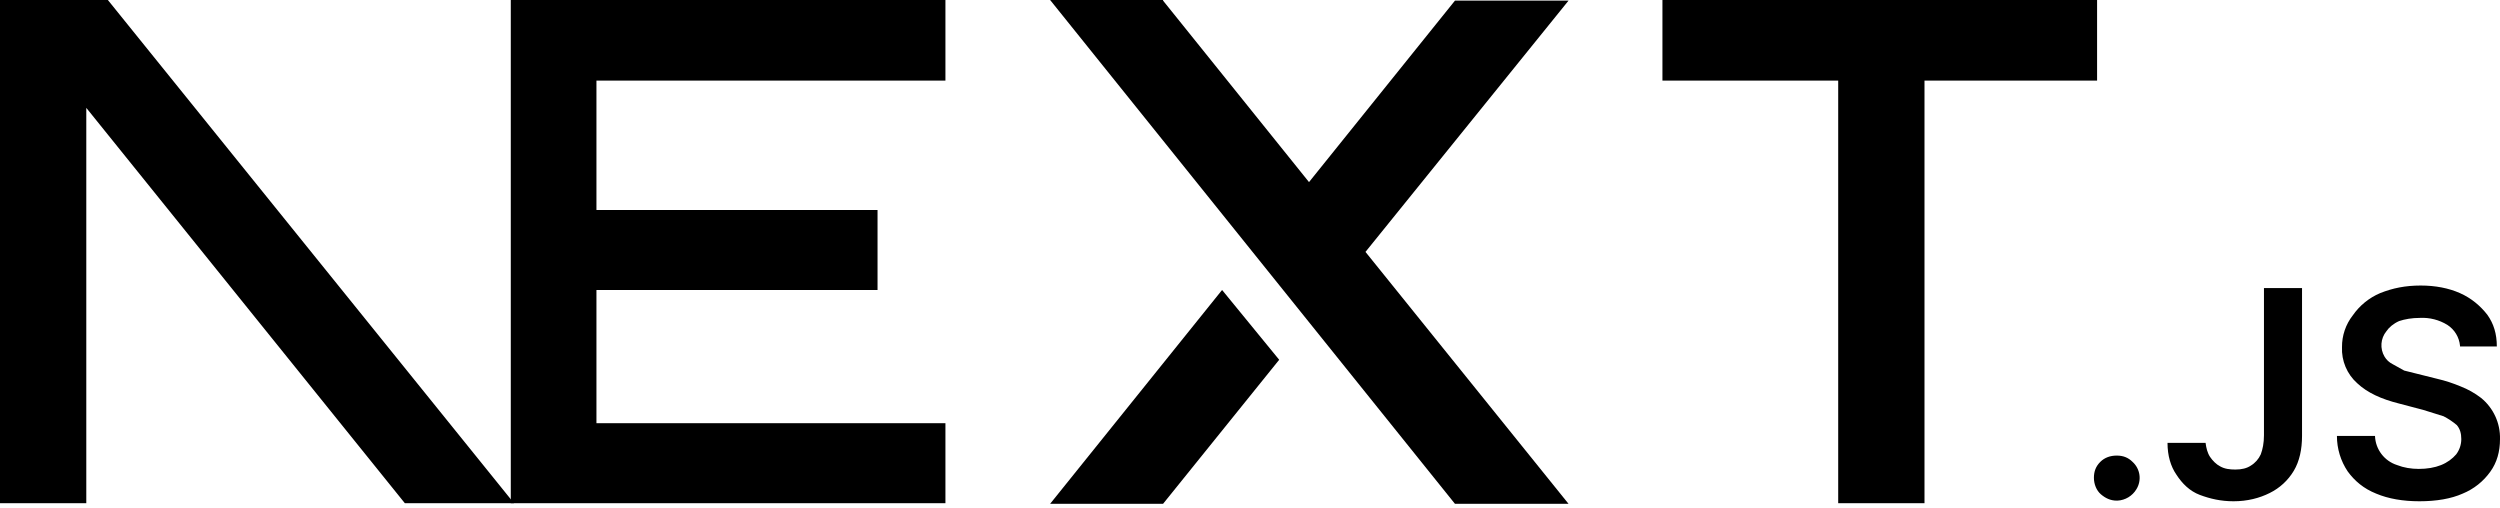
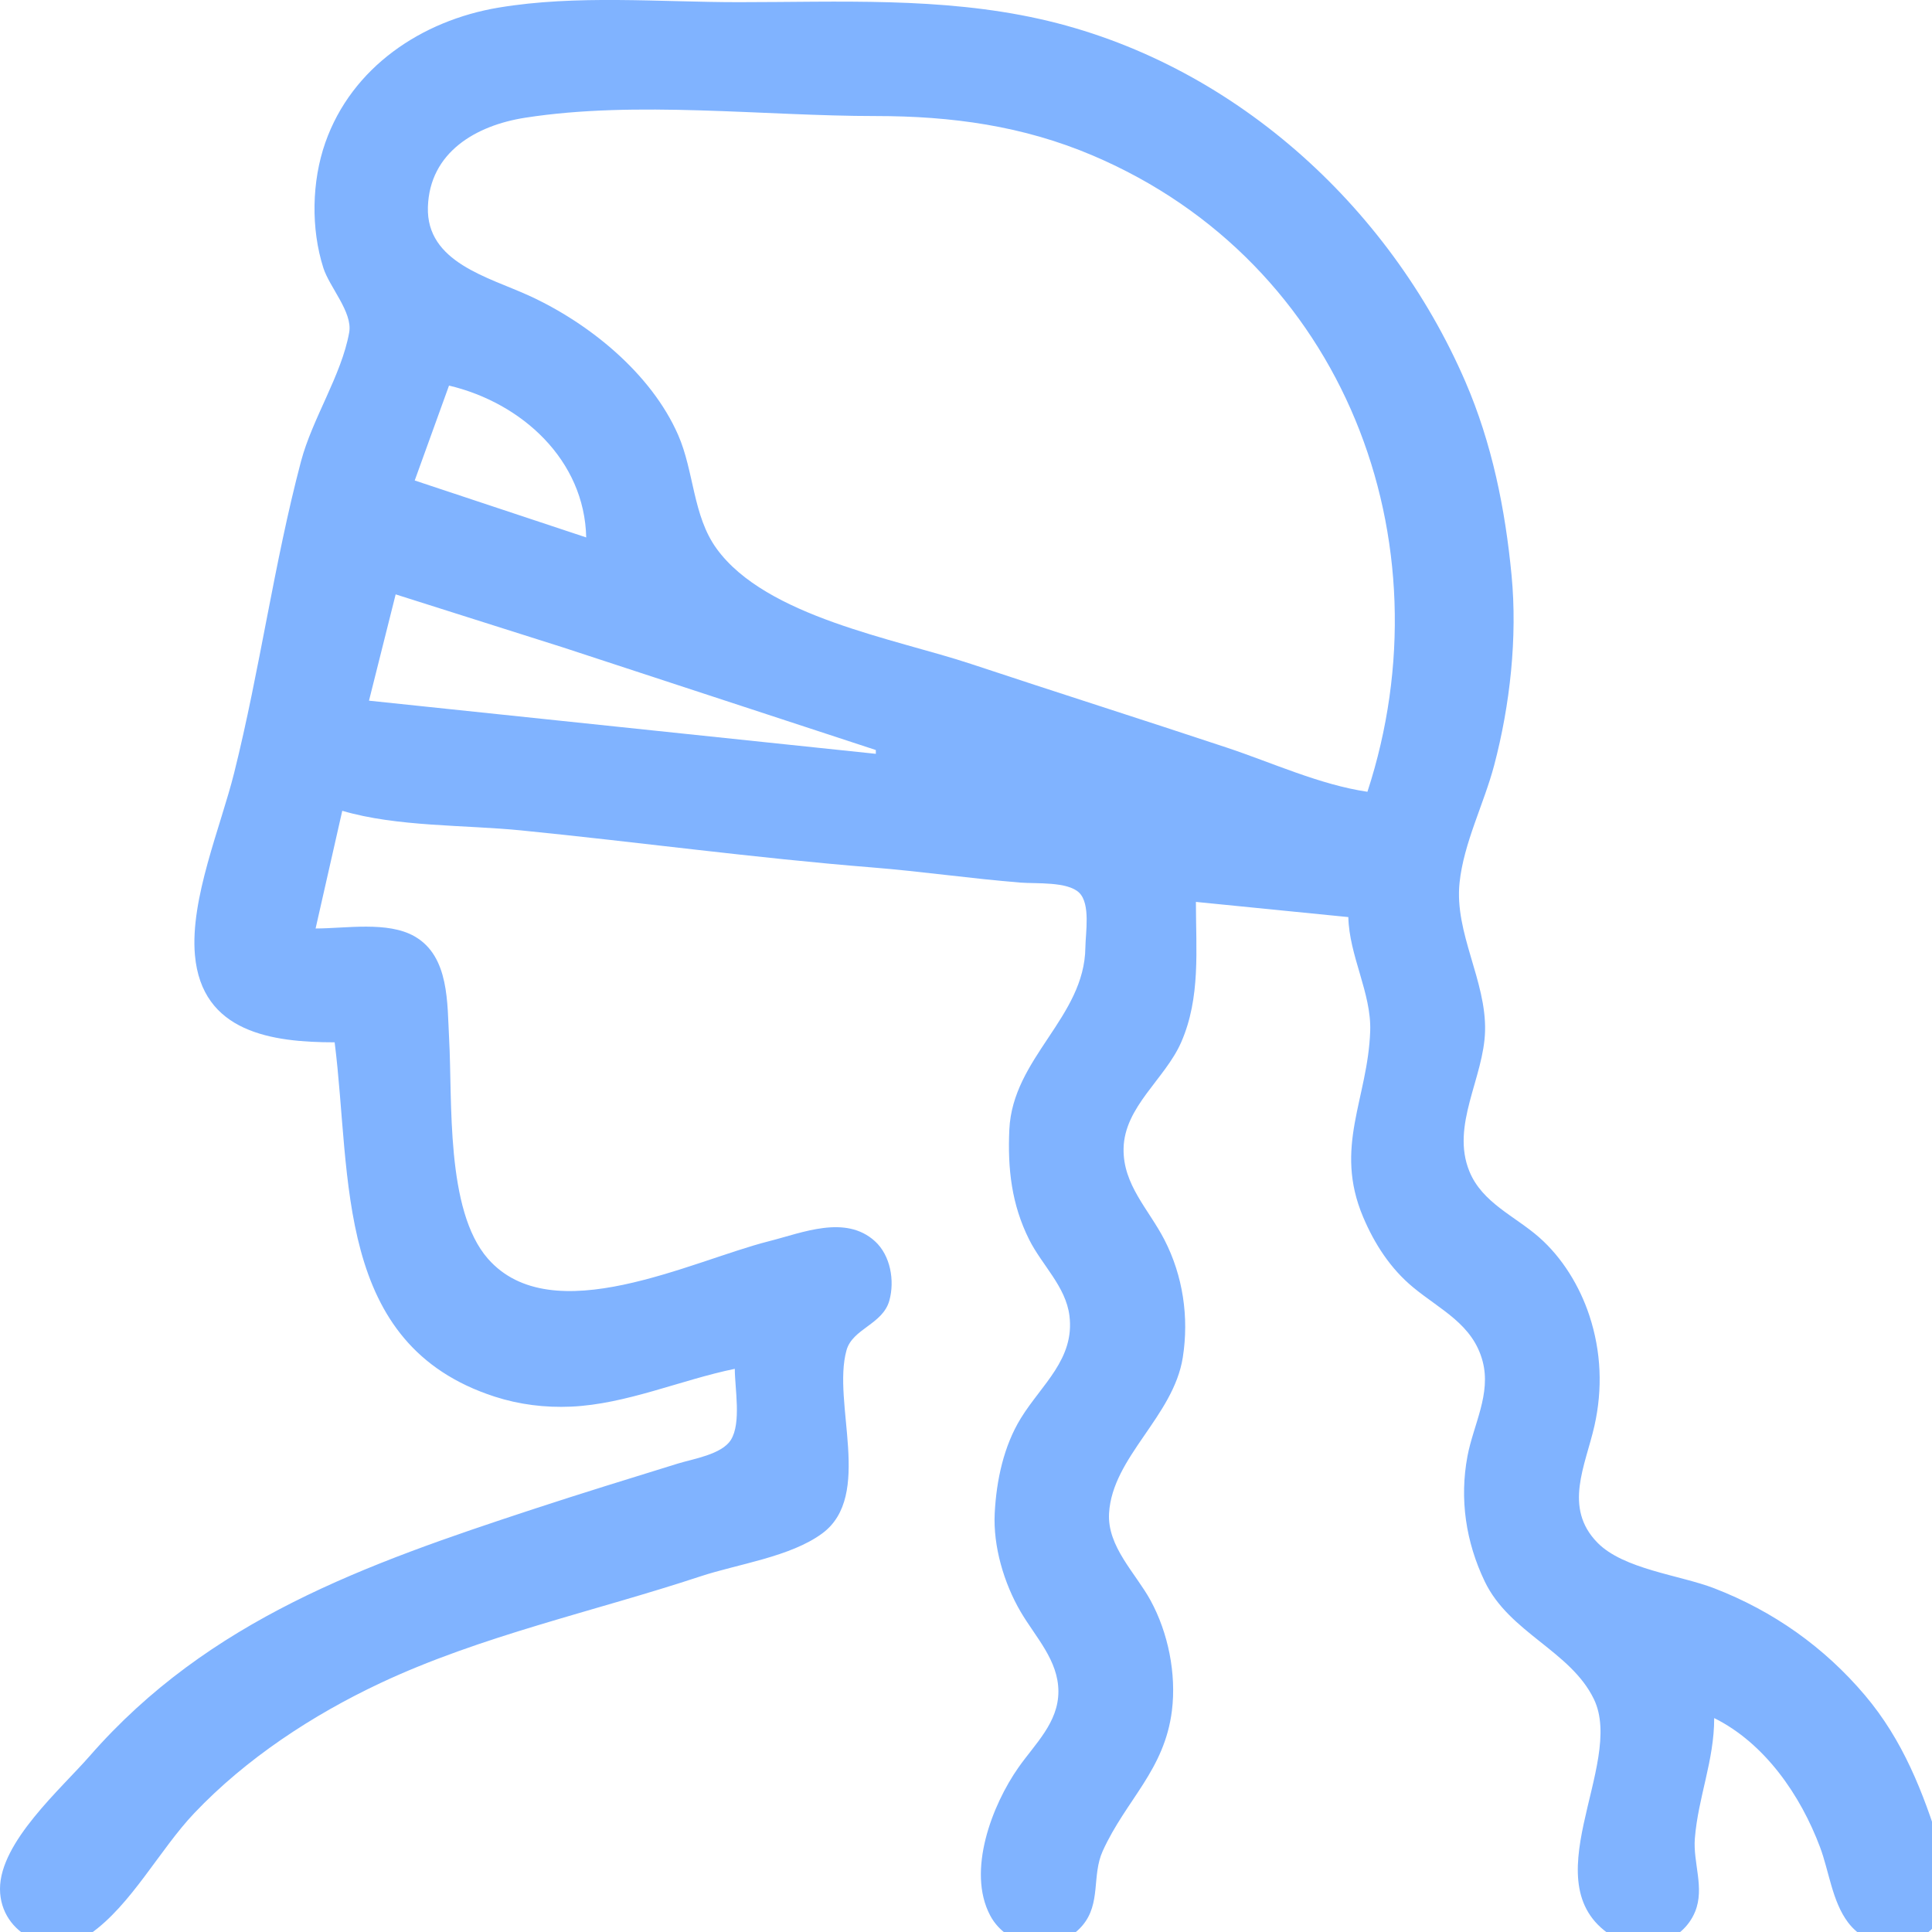
- <svg xmlns="http://www.w3.org/2000/svg" fill="none" viewBox="0 0 394 80">
-   <path fill="#000" d="M262 0h68.5v12.7h-27.2v66.6h-13.6V12.7H262V0ZM149 0v12.7H94v20.4h44.3v12.6H94v21h55v12.6H80.5V0h68.7zm34.3 0h-17.8l63.8 79.4h17.9l-32-39.7 32-39.6h-17.9l-23 28.6-23-28.6zm18.3 56.7-9-11-27.1 33.7h17.8l18.3-22.7z" />
-   <path fill="#000" d="M81 79.3 17 0H0v79.3h13.6V17l50.2 62.3H81Zm252.6-.4c-1 0-1.8-.4-2.5-1s-1.1-1.6-1.1-2.6.3-1.8 1-2.5 1.6-1 2.6-1 1.8.3 2.5 1a3.4 3.4 0 0 1 .6 4.3 3.7 3.7 0 0 1-3 1.8zm23.2-33.5h6v23.3c0 2.1-.4 4-1.3 5.5a9.1 9.1 0 0 1-3.8 3.5c-1.6.8-3.5 1.3-5.7 1.3-2 0-3.7-.4-5.3-1s-2.8-1.8-3.7-3.2c-.9-1.3-1.4-3-1.4-5h6c.1.8.3 1.6.7 2.2s1 1.2 1.6 1.5c.7.4 1.5.5 2.4.5 1 0 1.8-.2 2.4-.6a4 4 0 0 0 1.6-1.8c.3-.8.5-1.8.5-3V45.5zm30.9 9.1a4.4 4.4 0 0 0-2-3.3 7.5 7.5 0 0 0-4.3-1.1c-1.3 0-2.4.2-3.3.5-.9.4-1.6 1-2 1.6a3.5 3.5 0 0 0-.3 4c.3.5.7.9 1.3 1.2l1.8 1 2 .5 3.2.8c1.3.3 2.5.7 3.7 1.2a13 13 0 0 1 3.2 1.8 8.1 8.1 0 0 1 3 6.5c0 2-.5 3.7-1.5 5.1a10 10 0 0 1-4.4 3.5c-1.8.8-4.1 1.2-6.8 1.2-2.6 0-4.9-.4-6.8-1.2-2-.8-3.4-2-4.5-3.5a10 10 0 0 1-1.7-5.6h6a5 5 0 0 0 3.5 4.6c1 .4 2.2.6 3.4.6 1.3 0 2.5-.2 3.5-.6 1-.4 1.8-1 2.4-1.7a4 4 0 0 0 .8-2.4c0-.9-.2-1.6-.7-2.2a11 11 0 0 0-2.1-1.4l-3.2-1-3.8-1c-2.8-.7-5-1.7-6.6-3.2a7.2 7.2 0 0 1-2.4-5.7 8 8 0 0 1 1.7-5 10 10 0 0 1 4.3-3.5c2-.8 4-1.2 6.4-1.2 2.3 0 4.4.4 6.2 1.2 1.8.8 3.2 2 4.3 3.4 1 1.4 1.5 3 1.5 5h-5.8z" />
+ <svg xmlns="http://www.w3.org/2000/svg" width="512" height="512" viewBox="0 0 512 512" version="1.1" id="svg5" xml:space="preserve">
+   <defs id="defs2" />
+   <g id="layer1" transform="matrix(2.862757,0,0,2.851742,-84.74313,-206.8392)">
+     <path style="fill:#80b3ff;stroke:none;stroke-width:0.353" d="m 60.581,169.396 c 1.585,12.54 -0.081,28.082 14.817,32.924 2.278,0.74 4.665,1.034 7.056,0.929 5.126,-0.226 10.173,-2.483 15.169,-3.514 0,1.803 0.622,5.034 -0.363,6.605 -0.852,1.36 -3.497,1.761 -4.929,2.206 -4.473,1.39 -8.958,2.775 -13.406,4.242 -15.434,5.094 -29.985,10.246 -41.022,22.93 -2.666,3.064 -8.303,7.992 -8.301,12.347 0.001,4.287 4.945,6.574 8.341,4.186 3.807,-2.678 6.435,-7.836 9.645,-11.228 4.797,-5.069 10.94,-9.118 17.226,-12.085 9.334,-4.406 19.855,-6.671 29.633,-9.918 3.466,-1.151 8.321,-1.803 11.274,-3.992 4.734,-3.51 0.887,-12.138 2.244,-17.02 0.559,-2.012 3.36,-2.402 3.968,-4.623 0.506,-1.845 0.104,-4.19 -1.333,-5.505 -2.731,-2.499 -6.733,-0.784 -9.802,-0.007 -7.198,1.823 -20.091,8.43 -26.03,1.627 -3.938,-4.511 -3.271,-14.717 -3.591,-20.456 -0.181,-3.26 0.038,-7.633 -3.189,-9.493 -2.492,-1.437 -6.394,-0.737 -9.171,-0.737 l 2.469,-10.936 c 5.079,1.501 11.292,1.295 16.581,1.824 10.816,1.082 21.62,2.567 32.456,3.438 4.595,0.369 9.164,1.042 13.758,1.411 1.419,0.114 4.366,-0.117 5.432,0.949 1.053,1.054 0.58,3.719 0.564,5.079 -0.078,6.504 -6.736,10.241 -7.04,16.933 -0.164,3.622 0.204,6.949 1.845,10.231 1.18,2.359 3.383,4.349 3.72,7.056 0.502,4.033 -2.571,6.385 -4.497,9.525 -1.596,2.604 -2.264,5.793 -2.42,8.819 -0.159,3.086 0.859,6.53 2.402,9.172 1.378,2.36 3.493,4.506 3.493,7.408 -3.6e-4,2.885 -2.154,4.852 -3.697,7.056 -2.433,3.473 -4.795,9.616 -2.625,13.744 1.662,3.161 6.208,3.694 8.537,0.956 1.756,-2.065 0.854,-4.651 1.89,-6.939 2.152,-4.754 5.723,-7.505 6.405,-13.053 0.419,-3.409 -0.343,-7.219 -1.98,-10.231 -1.38,-2.537 -4.026,-5.008 -3.84,-8.114 0.312,-5.222 5.962,-8.977 6.825,-14.464 0.587,-3.73 0.018,-7.584 -1.7,-10.936 -1.452,-2.832 -3.841,-5.107 -3.782,-8.467 0.068,-3.9 3.842,-6.473 5.329,-9.878 1.815,-4.155 1.367,-8.629 1.367,-13.053 l 14.111,1.411 c 0.074,3.593 2.143,7.067 2.024,10.583 -0.215,6.316 -3.395,10.779 -0.656,17.286 1.053,2.502 2.529,4.795 4.631,6.539 2.537,2.106 5.521,3.424 6.432,6.867 0.803,3.037 -0.852,5.891 -1.402,8.819 -0.748,3.978 -0.155,7.975 1.596,11.642 2.282,4.78 7.94,6.446 10.105,10.936 2.953,6.124 -6.137,17.443 1.971,22.193 2.63,1.541 6.242,0.407 7.4,-2.438 0.899,-2.21 -0.203,-4.539 -0.024,-6.803 0.305,-3.847 1.791,-7.214 1.791,-11.188 4.694,2.338 8.001,7.187 9.797,11.994 0.841,2.251 1.125,5.035 2.589,6.99 1.844,2.464 5.44,2.777 7.685,0.691 2.375,-2.207 1.717,-4.95 0.864,-7.682 -1.601,-5.132 -3.463,-9.94 -6.978,-14.111 -3.775,-4.481 -8.502,-7.832 -13.956,-9.944 -3.172,-1.229 -8.4,-1.761 -10.816,-4.246 -3.175,-3.264 -1.096,-7.166 -0.27,-10.857 0.766,-3.421 0.629,-6.888 -0.467,-10.231 -0.899,-2.739 -2.508,-5.396 -4.68,-7.303 -2.239,-1.966 -5.241,-3.189 -6.428,-6.103 -1.745,-4.283 1.341,-8.685 1.449,-13.053 0.116,-4.69 -2.842,-9.087 -2.363,-13.758 0.381,-3.709 2.26,-7.338 3.207,-10.936 1.469,-5.58 2.159,-11.88 1.61,-17.639 -0.588,-6.177 -1.811,-12.271 -4.272,-17.992 -7.074,-16.442 -21.731,-29.755 -39.412,-33.717 -9.166,-2.054 -18.539,-1.561 -27.869,-1.561 -7.301,0 -15.011,-0.706 -22.225,0.506 -7.12,1.197 -13.582,5.535 -16.036,12.546 -1.262,3.606 -1.339,8.003 -0.182,11.642 0.572,1.799 2.726,4.117 2.392,5.997 -0.704,3.965 -3.41,7.99 -4.464,11.994 -2.496,9.477 -3.803,19.361 -6.183,28.928 -1.255,5.045 -4.09,11.725 -3.633,16.933 0.632,7.201 7.137,8.114 12.937,8.114 m 95.603,-23.283 c -4.398,-0.649 -8.838,-2.711 -13.053,-4.116 -7.865,-2.621 -15.768,-5.139 -23.636,-7.761 -7.021,-2.34 -18.97,-4.364 -23.558,-10.715 -2.213,-3.062 -2.076,-7.166 -3.562,-10.569 -2.495,-5.715 -8.241,-10.389 -13.802,-12.944 -3.764,-1.73 -9.516,-3.09 -9.363,-8.223 0.152,-5.11 4.464,-7.602 9.01,-8.312 10.327,-1.613 21.996,-0.155 32.456,-0.155 6.998,0 13.618,0.903 20.108,3.679 23.31,9.969 32.977,35.829 25.4,59.116 m -72.319,-23.636 -15.875,-5.292 3.175,-8.819 c 6.757,1.605 12.551,6.931 12.7,14.111 m 26.811,19.756 v 0.353 l -46.919,-4.939 2.469,-9.878 15.522,4.939 z" id="path955" />
+   </g>
</svg>
